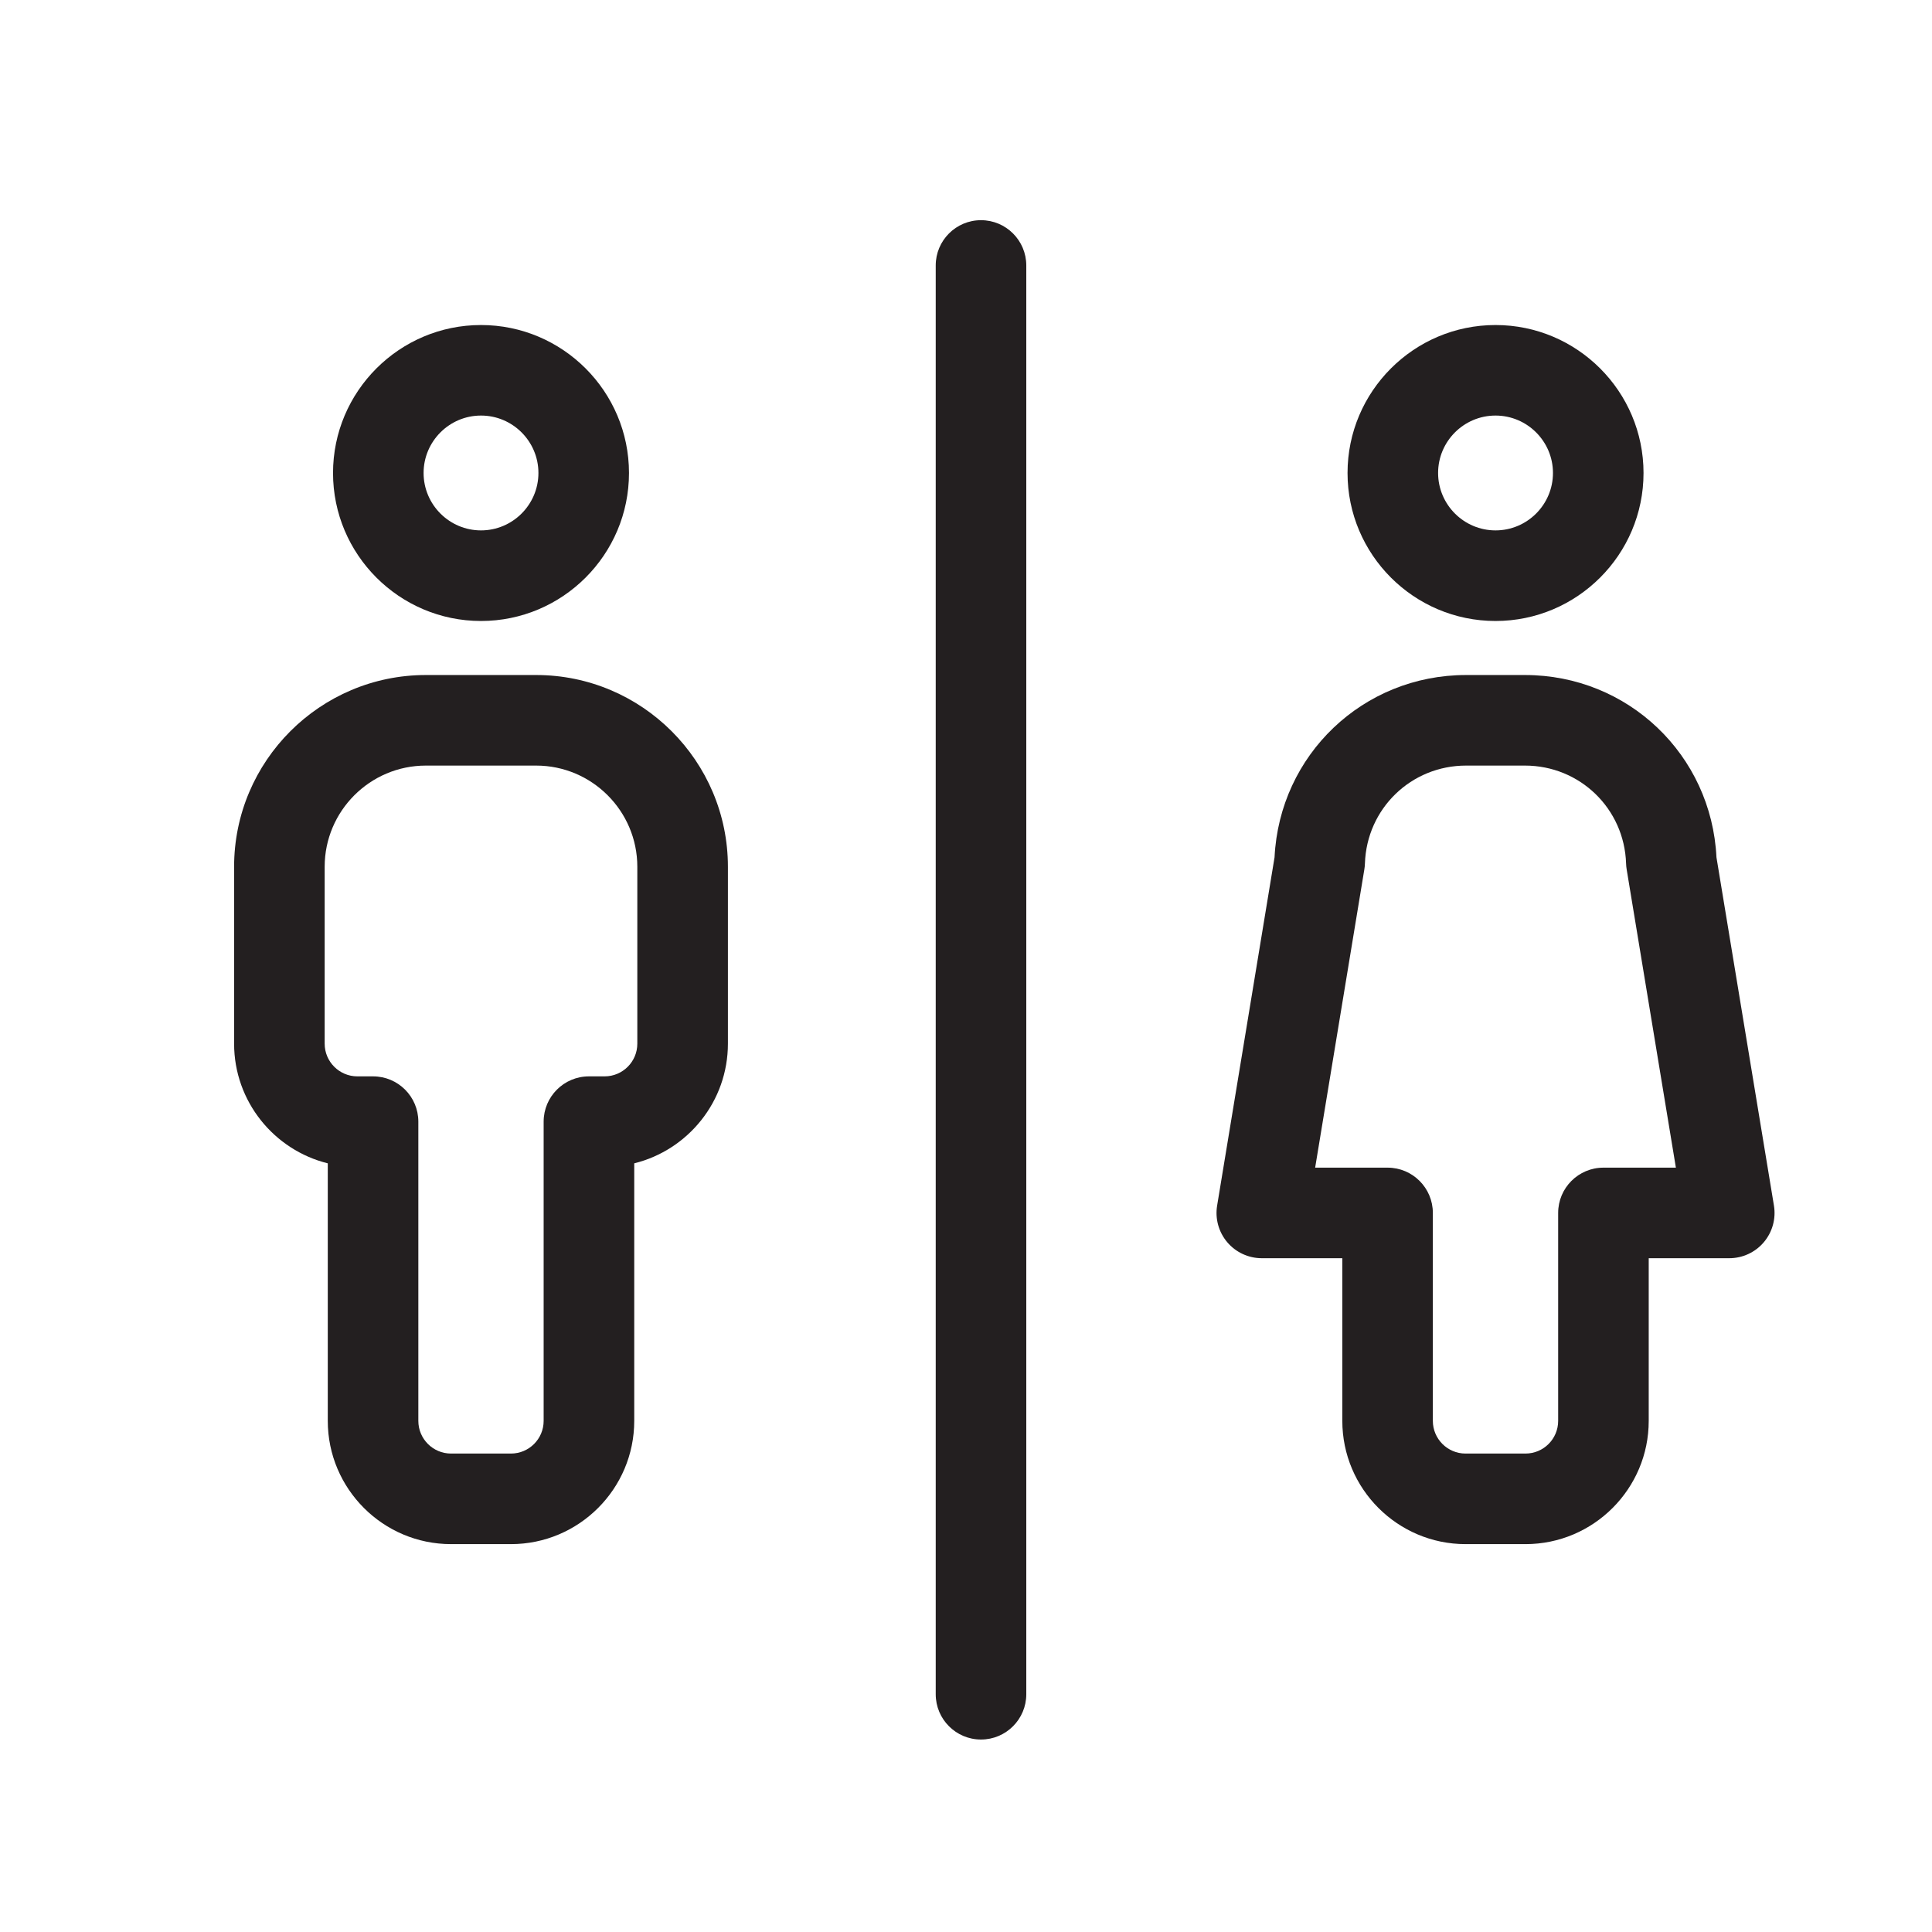
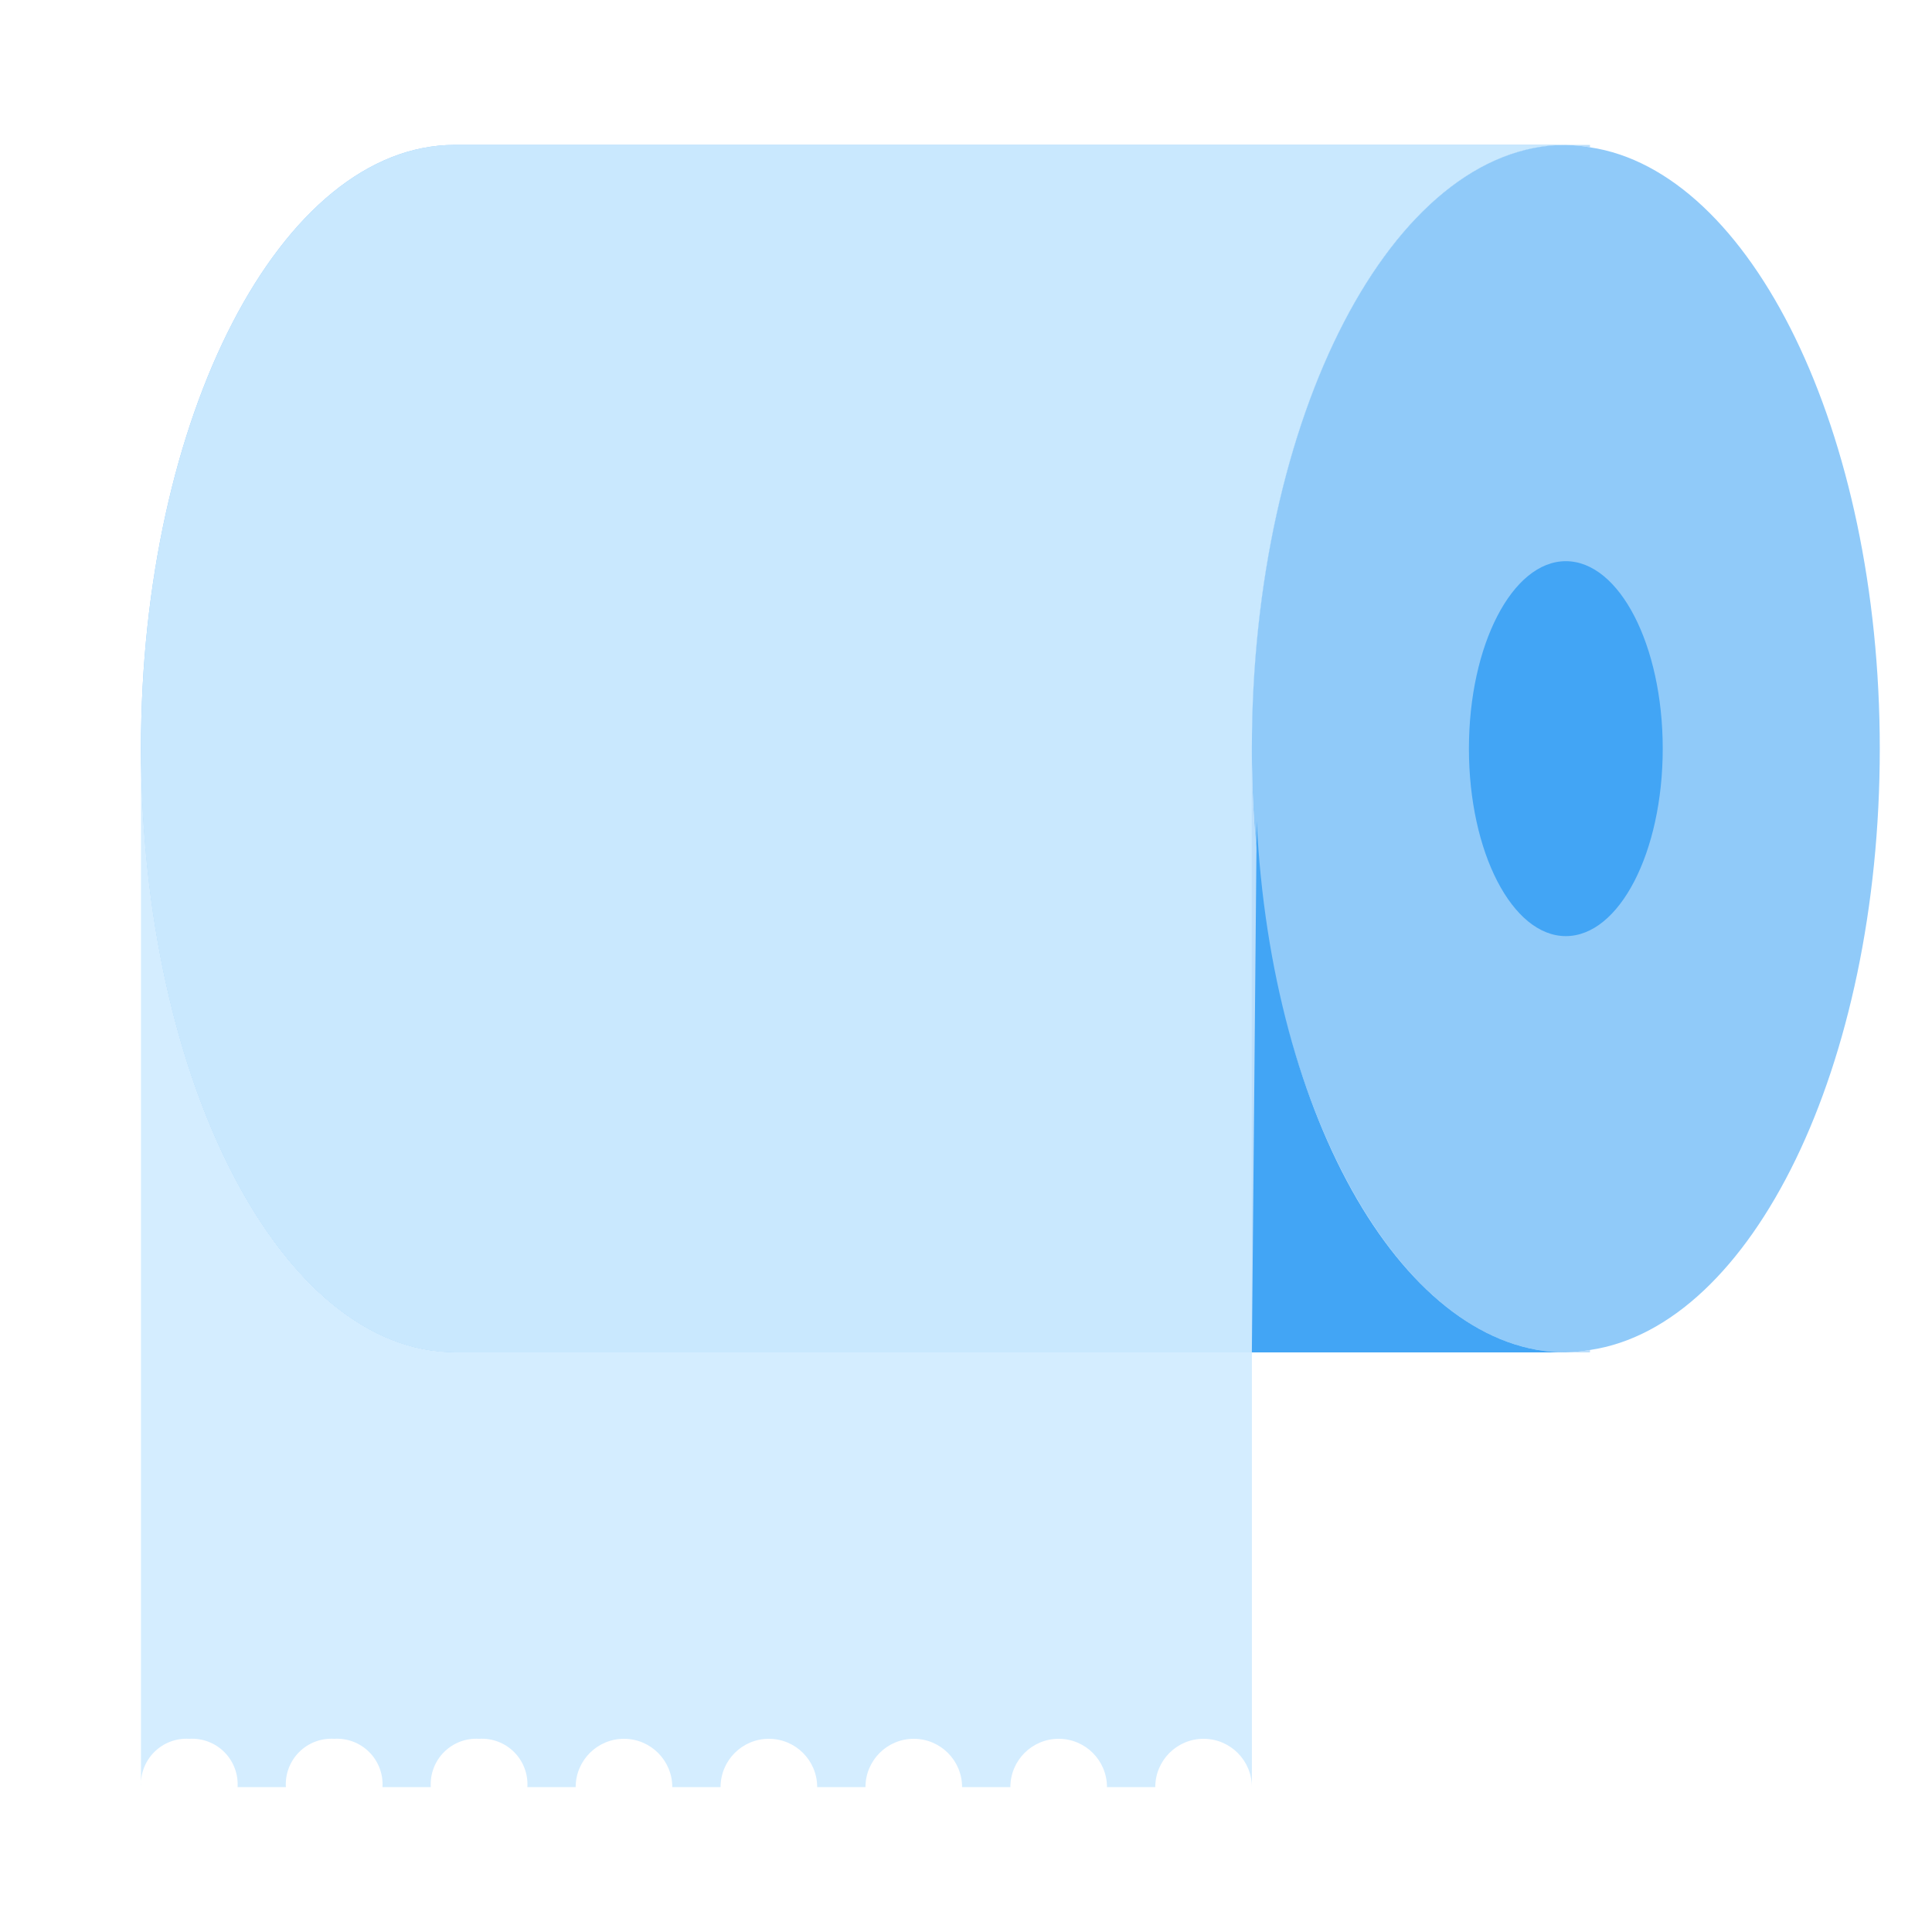
- <svg xmlns="http://www.w3.org/2000/svg" version="1.1" x="0px" y="0px" viewBox="0 0 64 64" style="enable-background:new 0 0 64 64;" xml:space="preserve">
-   <g id="facilaties">
-     <g id="XMLID_634_">
-       <g id="XMLID_637_">
-         <path style="fill:#231F20;" d="M15.934,20.571c-2.703,0-4.902-2.199-4.902-4.902s2.199-4.902,4.902-4.902     s4.902,2.199,4.902,4.902S18.637,20.571,15.934,20.571z M15.934,13.766c-1.049,0-1.902,0.854-1.902,1.902     s0.854,1.902,1.902,1.902s1.902-0.854,1.902-1.902S16.983,13.766,15.934,13.766z" />
-       </g>
-       <g id="XMLID_636_">
-         <path style="fill:#231F20;" d="M49.541,20.571c-2.703,0-4.902-2.199-4.902-4.902s2.199-4.902,4.902-4.902     c2.704,0,4.903,2.199,4.903,4.902S52.245,20.571,49.541,20.571z M49.541,13.766c-1.049,0-1.902,0.854-1.902,1.902     s0.854,1.902,1.902,1.902c1.049,0,1.903-0.854,1.903-1.902S50.59,13.766,49.541,13.766z" />
-       </g>
-       <g id="XMLID_635_">
-         <path style="fill:#231F20;" d="M16.926,51.151h-1.985c-2.251,0-4.083-1.832-4.083-4.083v-8.531     c-1.779-0.44-3.103-2.051-3.103-3.964v-5.86c0-3.502,2.849-6.352,6.352-6.352h3.654c3.502,0,6.352,2.85,6.352,6.352v5.86     c0,1.914-1.323,3.524-3.103,3.964v8.531C21.01,49.319,19.178,51.151,16.926,51.151z M14.107,25.361     c-1.848,0-3.352,1.504-3.352,3.352v5.86c0,0.597,0.486,1.083,1.083,1.083h0.52c0.829,0,1.5,0.672,1.5,1.5v9.912     c0,0.598,0.486,1.083,1.083,1.083h1.985c0.598,0,1.083-0.485,1.083-1.083v-9.912c0-0.828,0.671-1.5,1.5-1.5h0.52     c0.598,0,1.083-0.486,1.083-1.083v-5.86c0-1.848-1.504-3.352-3.352-3.352H14.107z" />
-       </g>
-     </g>
-     <g id="XMLID_632_">
-       <g id="XMLID_633_">
-         <path style="fill:#231F20;" d="M50.534,51.151h-1.985c-2.251,0-4.083-1.832-4.083-4.083V41.68h-2.667     c-0.44,0-0.859-0.193-1.144-0.529c-0.285-0.336-0.408-0.78-0.336-1.215L42.221,28.4c0.166-3.396,2.933-6.039,6.344-6.039h1.951     c3.412,0,6.179,2.644,6.344,6.039l1.904,11.536c0.072,0.435-0.051,0.879-0.336,1.215c-0.285,0.336-0.703,0.529-1.144,0.529     h-2.668v5.388C54.617,49.319,52.785,51.151,50.534,51.151z M43.566,38.68h2.399c0.829,0,1.5,0.672,1.5,1.5v6.888     c0,0.598,0.486,1.083,1.083,1.083h1.985c0.598,0,1.083-0.485,1.083-1.083V40.18c0-0.828,0.671-1.5,1.5-1.5h2.4l-1.631-9.883     c-0.011-0.064-0.017-0.13-0.019-0.195c-0.06-1.817-1.531-3.241-3.35-3.241h-1.951c-1.819,0-3.29,1.424-3.35,3.241     c-0.002,0.065-0.008,0.131-0.019,0.195L43.566,38.68z" />
-       </g>
-     </g>
-     <g id="XMLID_472_">
-       <path style="fill:#231F20;" d="M32.497,57.624c-0.829,0-1.5-0.672-1.5-1.5V8.794c0-0.828,0.671-1.5,1.5-1.5s1.5,0.672,1.5,1.5    v47.33C33.997,56.952,33.325,57.624,32.497,57.624z" />
-     </g>
-   </g>
-   <g id="Layer_1">
- </g>
+ <svg xmlns="http://www.w3.org/2000/svg" id="Layer_1" data-name="Layer 1" viewBox="0 0 64 64">
+   <rect x="0.57" width="64" height="64" style="fill:none" />
+   <path d="M15.07,4.8c-5.76,0-10.4,9-10.4,20s4.66,20,10.4,20h26.4v-20c0-11,4.66-20,10.4-20H15.07" style="fill:#90caf9" />
+   <path d="M52.67,4.8h-.8a5.5,5.5,0,0,1,.8.08V4.8" style="fill:#bbdefb" />
+   <path d="M41.47,24.8h0v20H15.07c-5.74,0-10.4-9-10.4-20V59.2a1.51,1.51,0,0,1,1.6-1.6,1.51,1.51,0,0,1,1.6,1.6h1.6a1.51,1.51,0,0,1,1.6-1.6,1.51,1.51,0,0,1,1.6,1.6h1.6a1.51,1.51,0,0,1,1.6-1.6,1.51,1.51,0,0,1,1.6,1.6h1.6a1.6,1.6,0,0,1,3.2,0h1.6a1.6,1.6,0,0,1,3.2,0h1.6a1.6,1.6,0,1,1,3.2,0h1.6a1.6,1.6,0,1,1,3.2,0h1.6a1.6,1.6,0,1,1,3.2,0V24.8" style="fill:#d4edff" />
+   <path d="M51.87,4.8H15.07c-5.76,0-10.4,9-10.4,20h0c0,11,4.66,20,10.4,20h26.4v-20h0c0-11,4.66-20,10.4-20" style="fill:#c9e8fe" />
+   <path d="M41.47,24.8v20h10.4C46.12,44.8,41.47,35.85,41.47,24.8Z" style="fill:#bbdefb" />
+   <path d="M52.67,44.8v-.08a5.46,5.46,0,0,1-.8.08Z" style="fill:#bbdefb" />
+   <path d="M52.67,4.88a5.46,5.46,0,0,0-.8-.08c-5.74,0-10.4,9-10.4,20s4.66,20,10.4,20a5.46,5.46,0,0,0,.8-.08c5.37-.79,9.6-9.4,9.6-19.92S58,5.67,52.67,4.88Z" style="fill:#90caf9" />
+   <path d="M41.63,27.2h0l-.16,17.6h10.4C46.59,44.8,42.11,37.12,41.63,27.2Z" style="fill:#42a5f5" />
+   <ellipse cx="51.87" cy="24.8" rx="3.21" ry="6.21" style="fill:#42a5f5" />
</svg>
